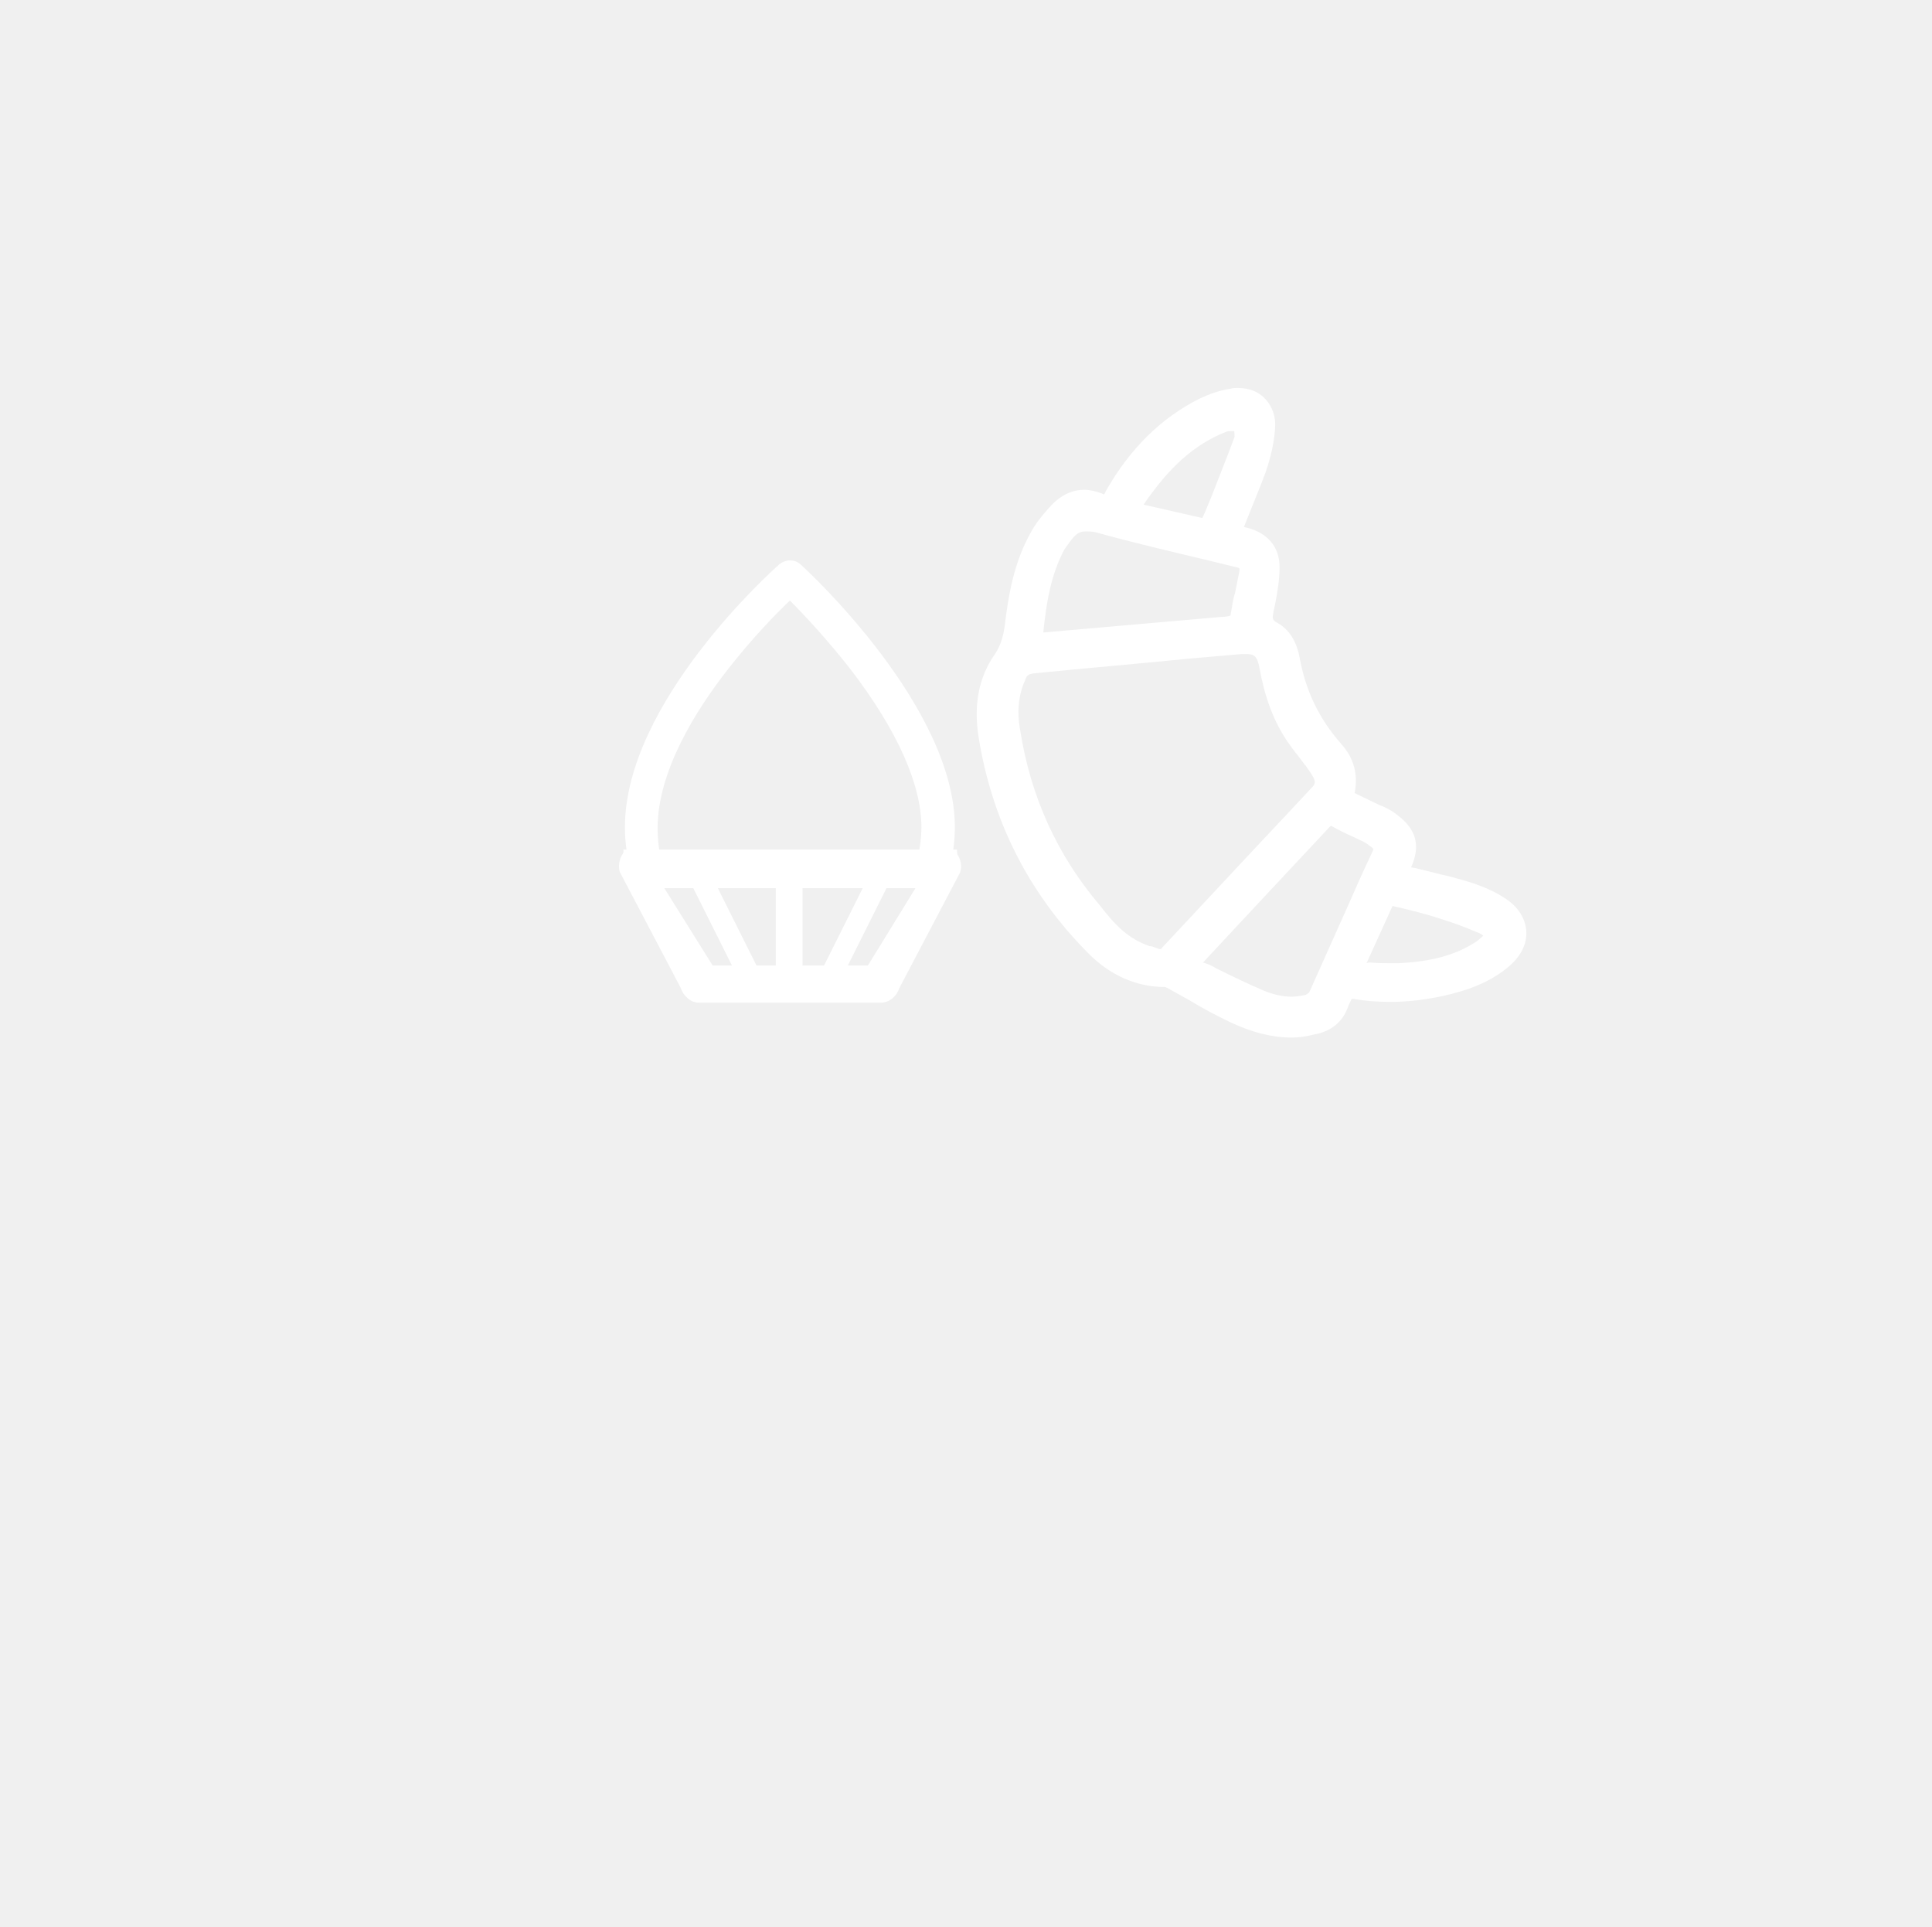
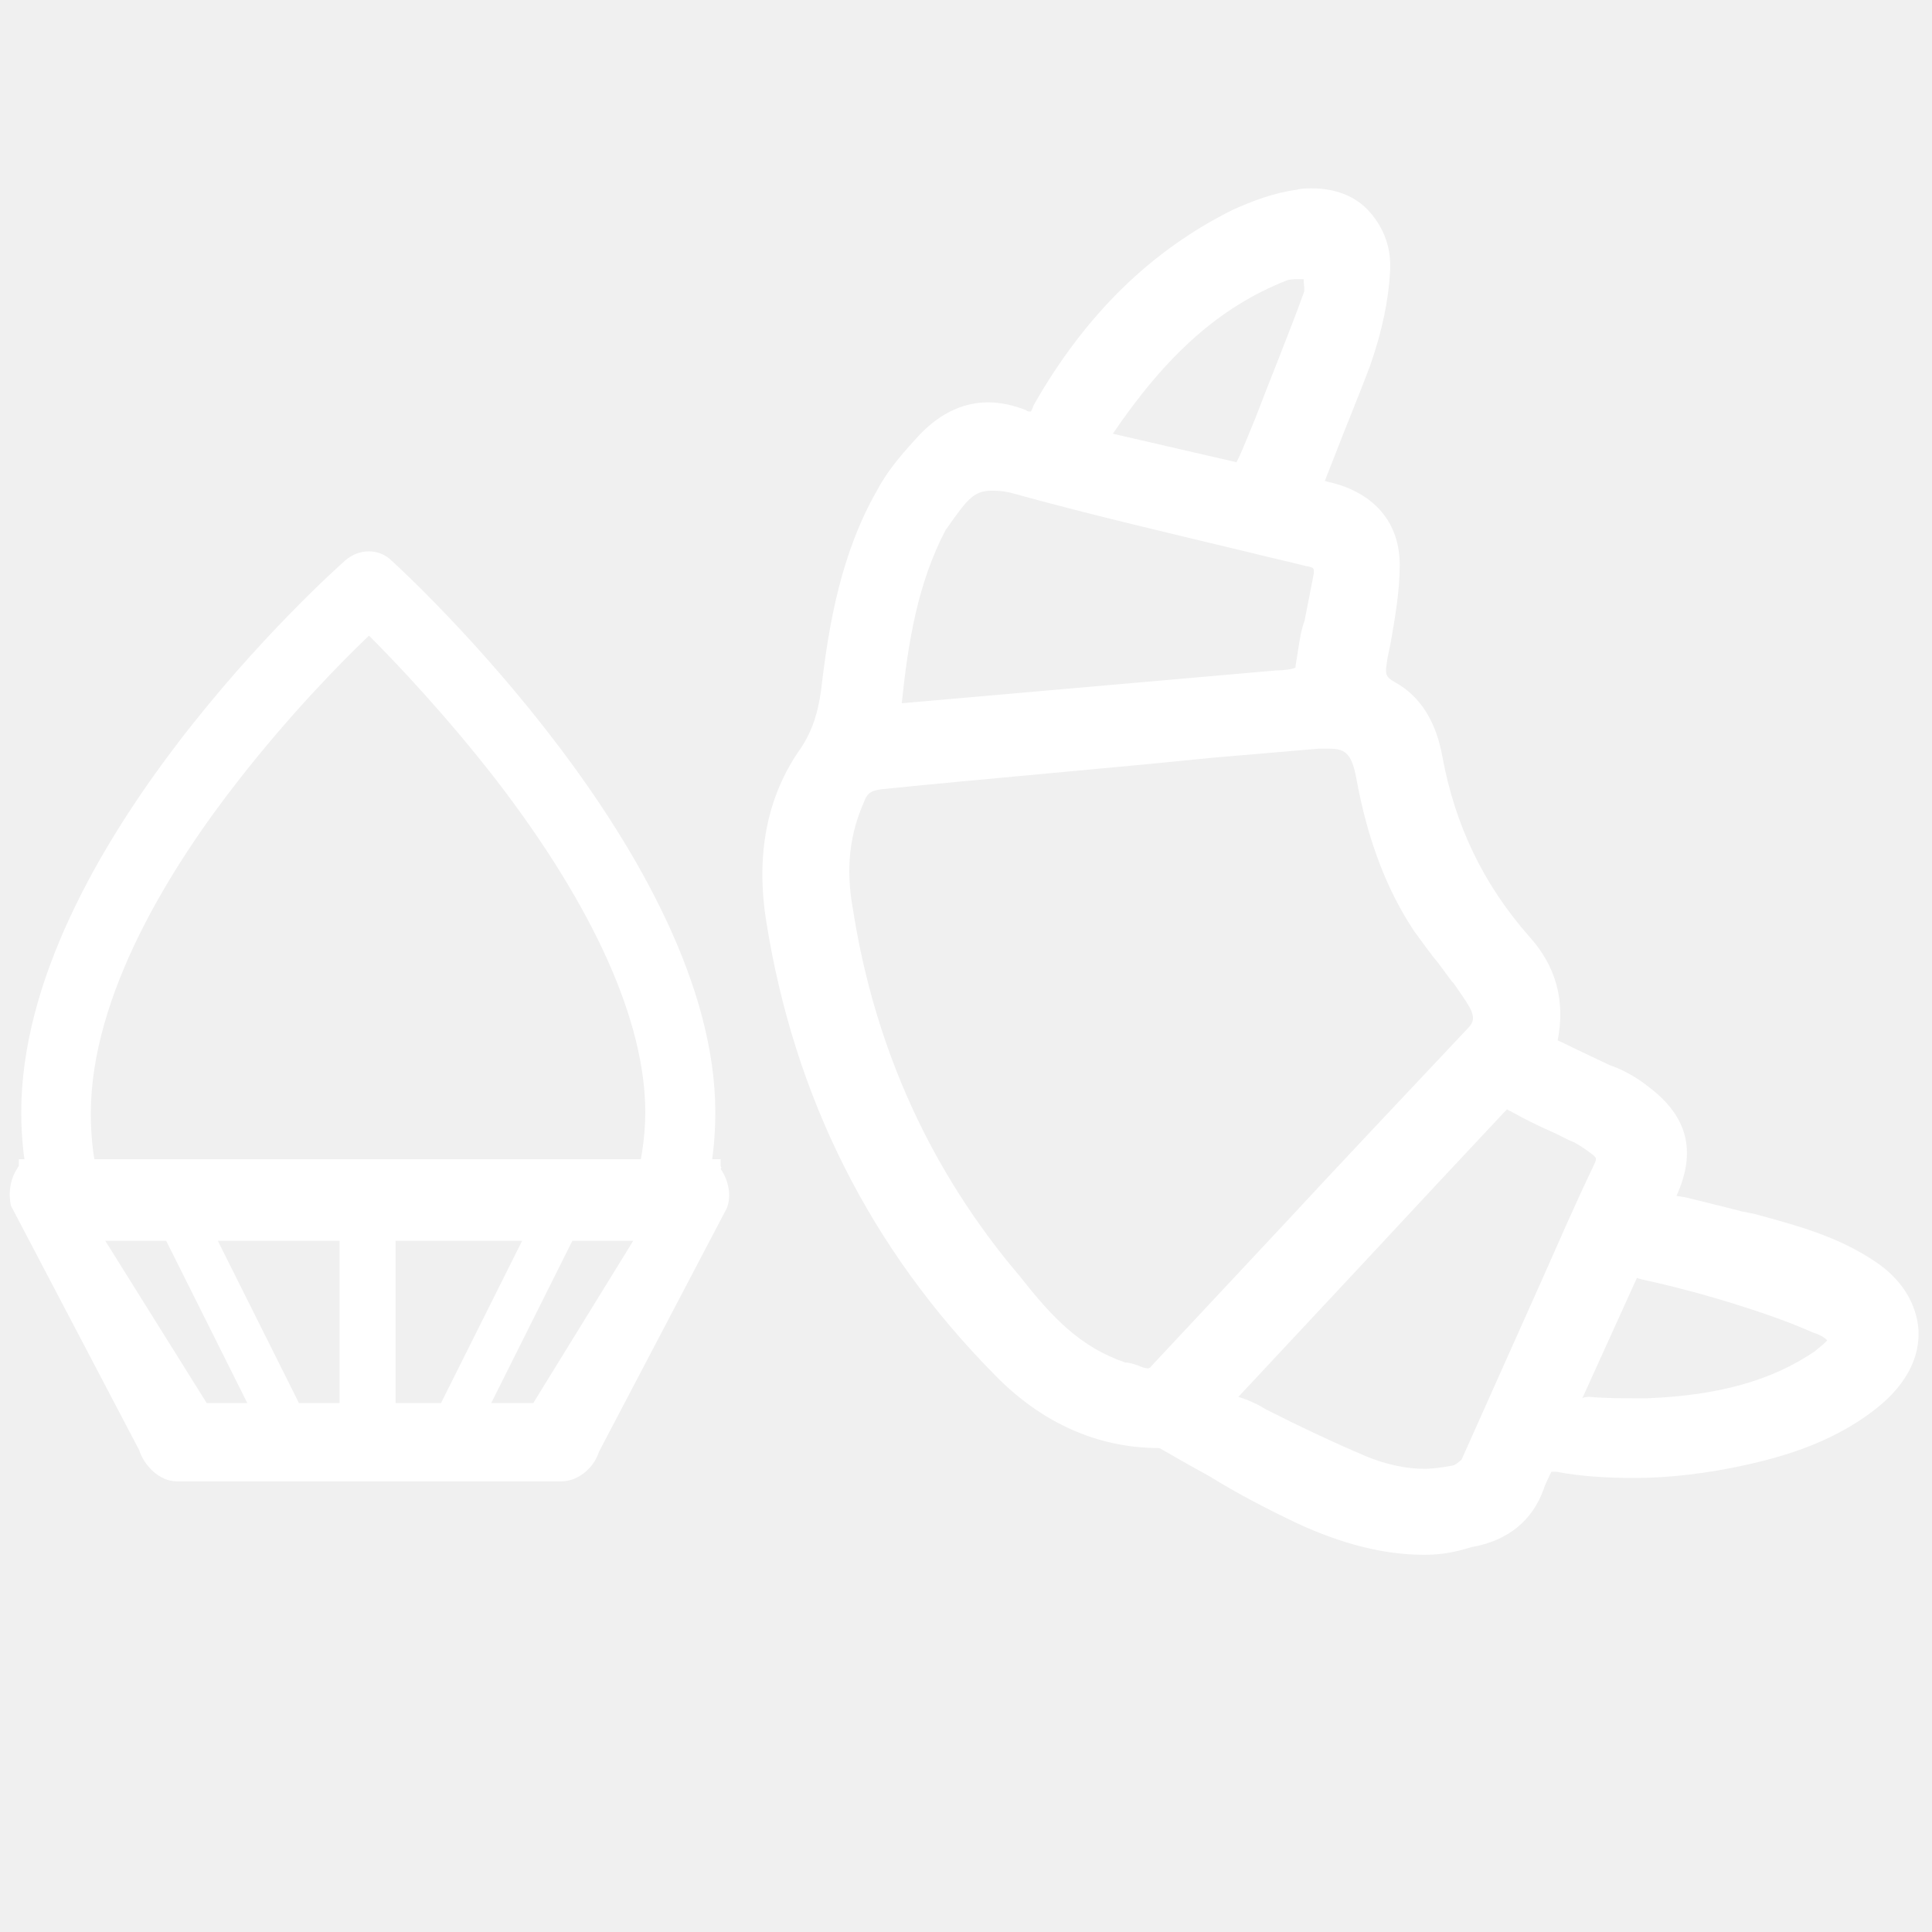
- <svg xmlns="http://www.w3.org/2000/svg" version="1.1" x="0px" y="0px" viewBox="0 0 260 259.2" style="enable-background:new 0 0 260 259.2;" xml:space="preserve">
+ <svg xmlns="http://www.w3.org/2000/svg" version="1.1" id="Layer_1" x="0px" y="0px" viewBox="-237 291.7 400 400" style="enable-background:new -237 291.7 400 400;" xml:space="preserve">
  <style type="text/css">
	.st0{display:none;}
	.st1{display:inline;}
- 	.st2{display:inline;opacity:0.86;fill:#DC4959;}
- 	.st3{fill:#FFFFFF;}
- 	.st4{display:inline;fill:#FFFFFF;}
- 	.st5{font-family:'MyriadPro-Regular';}
- 	.st6{font-size:21.535px;}
- 	.st7{fill:#F07F00;}
- 	.st8{clip-path:url(#SVGID_2_);}
- 	.st9{opacity:0.7;clip-path:url(#SVGID_4_);}
- 	.st10{clip-path:url(#SVGID_6_);}
- 	.st11{fill:#6D7D4A;}
+ 	.st2{display:inline;opacity:0.86;fill:#DC4959;enable-background:new    ;}
+ 	.st3{display:inline;fill:#FFFFFF;}
+ 	.st4{font-family:'MyriadPro-Regular';}
+ 	.st5{font-size:21.535px;}
+ 	.st6{fill:#FFFFFF;}
</style>
  <g id="Layer_3" class="st0">
-     <rect x="-18.4" y="-300.2" class="st1" width="1162.9" height="1441.7" />
+     <rect x="-185.4" y="-8.5" class="st1" width="1162.9" height="1441.7" />
  </g>
  <g id="BASE" class="st0">
-     <rect class="st2" width="260" height="259.2" />
-     <text transform="matrix(1 0 0 1 79.5755 178.3316)" class="st4 st5 st6">SALGADOS</text>
+     <rect x="-167" y="291.7" class="st2" width="260" height="259.2" />
+     <text transform="matrix(1 0 0 1 -87.4245 470.0216)" class="st3 st4 st5">SALGADOS</text>
  </g>
-   <g id="Layer_1">
+   <g id="Layer_1_1_">
    <g>
      <g>
-         <path class="st3" d="M128.8,114.7c0-0.1,0-0.2,0-0.4H83.9c0,0.1,0,0.2,0,0.4c0,0.1-0.1,0.1-0.1,0.2c-0.5,0.7-0.6,1.7-0.4,2.4     l8.2,15.6c0.3,1,1.3,2,2.4,2h24.6c1.1,0,2.1-0.9,2.4-1.9l8.2-15.6c0.3-0.8,0.1-1.8-0.4-2.5C128.9,114.8,128.8,114.8,128.8,114.7z      M95.9,129.9l-6.5-10.4h3.9l5.2,10.4H95.9z M104.4,129.9h-2.6l-5.2-10.4h7.8V129.9z M108,129.9v-10.4h8.1l-5.2,10.4H108z      M116.8,129.9h-2.7l5.2-10.4h3.9L116.8,129.9z" />
-         <path class="st3" d="M89.2,116.4c-0.5-1.6-0.7-3.3-0.7-5c0-7.6,5.1-15.8,9.5-21.4c3.2-4.1,6.4-7.4,8.3-9.2c1.8,1.8,5,5.2,8.2,9.3     c6.2,8.1,9.5,15.4,9.5,21.2c0,1.7-0.3,3.4-0.7,5h4.6c0.4-1.6,0.6-3.3,0.6-5c0-16.2-19.8-34.5-20.7-35.3c-0.8-0.8-2.1-0.8-3,0     c-0.8,0.7-20.7,18.5-20.7,35.3c0,1.7,0.2,3.4,0.6,5H89.2z" />
+         <path class="st6" d="M-87.8,533c0-0.3,0-0.6,0-1.3h-145.3c0,0.3,0,0.6,0,1.3c0,0.3-0.3,0.3-0.3,0.6c-1.6,2.3-1.9,5.5-1.3,7.8     l26.5,50.5c1,3.2,4.2,6.5,7.8,6.5h79.6c3.6,0,6.8-2.9,7.8-6.1l26.5-50.5c1-2.6,0.3-5.8-1.3-8.1C-87.5,533.3-87.8,533.3-87.8,533z      M-194.2,582.2l-21-33.6h12.6l16.8,33.6H-194.2z M-166.7,582.2h-8.4l-16.8-33.6h25.2C-166.7,548.6-166.7,582.2-166.7,582.2z      M-155.1,582.2v-33.6h26.2l-16.8,33.6H-155.1z M-126.6,582.2h-8.7l16.8-33.6h12.6L-126.6,582.2z" />
+         <path class="st6" d="M-215.9,538.5c-1.6-5.2-2.3-10.7-2.3-16.2c0-24.6,16.5-51.1,30.7-69.2c10.4-13.3,20.7-23.9,26.9-29.8     c5.8,5.8,16.2,16.8,26.5,30.1c20.1,26.2,30.7,49.8,30.7,68.6c0,5.5-1,11-2.3,16.2h14.9c1.3-5.2,1.9-10.7,1.9-16.2     c0-52.4-64.1-111.6-67-114.2c-2.6-2.6-6.8-2.6-9.7,0c-2.6,2.3-67,59.9-67,114.2c0,5.5,0.6,11,1.9,16.2h14.6V538.5z" />
      </g>
-       <path class="st3" d="M173.8,139.6c-2.6,0-5.3-0.7-8.1-2c-1.9-0.9-3.8-1.9-5.6-3c-0.9-0.5-1.8-1-2.7-1.5c-0.2-0.1-0.5-0.3-0.6-0.3    c-3.9,0-7.5-1.6-10.5-4.7c-7.9-8-12.8-17.7-14.6-28.9c-0.7-4.3,0-8.1,2.2-11.2c0.8-1.2,1.1-2.4,1.3-3.7c0.5-4.3,1.3-8.8,3.6-12.8    c0.6-1.1,1.4-2.1,2.4-3.2c1.4-1.6,3-2.4,4.7-2.4c0.8,0,1.6,0.2,2.4,0.5c0.1,0.1,0.2,0.1,0.3,0.1c0,0,0.1-0.1,0.2-0.4    c3.3-5.8,7.5-9.9,12.7-12.5c1.3-0.6,2.7-1.1,4.1-1.3c0.3-0.1,0.7-0.1,1-0.1c1.5,0,2.8,0.5,3.7,1.5c0.9,1,1.4,2.3,1.3,3.8    c-0.1,1.8-0.5,3.8-1.3,6.1c-0.7,1.9-1.5,3.8-2.3,5.8c-0.2,0.5-0.4,1-0.6,1.5c0.1,0,0.3,0.1,0.4,0.1c2.8,0.7,4.4,2.6,4.4,5.3    c0,1.7-0.3,3.4-0.6,5l-0.2,0.9c-0.2,1.1-0.2,1.2,0.5,1.6c1.6,0.9,2.6,2.5,3,4.7c0.8,4.4,2.6,8.2,5.6,11.6c1.7,1.9,2.3,4.1,1.8,6.6    l0.4,0.2c1,0.5,1.9,0.9,2.9,1.4l0.5,0.2c0.7,0.3,1.4,0.7,2,1.2c2.5,1.9,3.1,4.1,1.8,7l0.6,0.1c1.2,0.3,2.4,0.6,3.6,0.9l0.9,0.2    c2.6,0.7,5.2,1.4,7.6,3c1.7,1.1,2.7,2.7,2.8,4.4c0.1,1.7-0.7,3.3-2.3,4.7c-2.8,2.4-6.2,3.4-8.9,4c-2.3,0.5-4.7,0.8-7,0.8    c-1.7,0-3.4-0.1-5-0.4c-0.1,0-0.2,0-0.3,0c-0.2,0.4-0.4,0.8-0.5,1.1c-0.7,2-2.3,3.3-4.6,3.7C175.6,139.5,174.7,139.6,173.8,139.6z     M163.7,130.3c2.2,1.1,4.3,2.1,6.4,3c1.2,0.5,2.5,0.8,3.7,0.8c0.6,0,1.2-0.1,1.7-0.2c0.3,0,0.6-0.3,0.7-0.4    c1.7-3.8,3.4-7.6,5.1-11.4c1.1-2.5,2.2-5,3.4-7.5c0.2-0.4,0.1-0.4-0.1-0.6c-0.4-0.3-0.8-0.6-1.2-0.8c-0.5-0.2-1-0.5-1.5-0.7    c-0.9-0.4-1.7-0.8-2.6-1.3c-0.1,0-0.1-0.1-0.2-0.1c0,0-0.1,0.1-0.2,0.2c-2.9,3.1-5.8,6.2-8.7,9.3l-8.3,8.9    C162.6,129.7,163.2,130,163.7,130.3z M184.4,129.5c1,0.1,2,0.1,2.9,0.1c0.3,0,0.5,0,0.8,0c4.5-0.2,7.9-1.1,10.7-3    c0.5-0.4,0.7-0.6,0.8-0.7c-0.1-0.1-0.3-0.3-0.9-0.5c-1.6-0.7-3.3-1.3-5.2-1.9c-1.6-0.5-3.1-0.9-4.8-1.3c-0.4-0.1-0.9-0.2-1.3-0.3    l-3.5,7.7C184.1,129.5,184.3,129.5,184.4,129.5z M154.7,127.3c0.3,0,0.5,0.1,0.8,0.2c0.2,0.1,0.5,0.2,0.6,0.2l0,0    c0.1,0,0.2,0,0.3-0.2l8.5-9.1c3.9-4.2,7.8-8.3,11.7-12.5c0.4-0.4,0.4-0.7,0.2-1.2c-0.3-0.6-0.7-1.1-1.1-1.7l-0.1-0.1    c-0.3-0.4-0.6-0.8-0.9-1.2c-0.5-0.6-1-1.3-1.5-2c-1.8-2.7-3-5.9-3.7-9.8c-0.3-1.7-0.8-1.9-1.8-1.9c-0.2,0-0.4,0-0.6,0l-6.9,0.6    c-7,0.7-14.1,1.3-21.1,2c-0.6,0.1-0.9,0.2-1.1,0.8c-0.9,2-1.2,4.2-0.7,6.9c1.4,8.9,5,16.8,10.7,23.5    C150,124.4,151.8,126.3,154.7,127.3z M146.1,71.5c-0.9,0-1.4,0.4-2.2,1.5c-0.3,0.4-0.5,0.7-0.7,1c-1.8,3.4-2.4,7.2-2.8,11.1    c0,0,24-2.1,24-2.1c0.5,0,1.1-0.1,1.2-0.2c0-0.1,0.1-0.6,0.2-1.2c0.1-0.6,0.2-1.2,0.4-1.8c0.2-1,0.4-2,0.6-3    c0-0.3,0.1-0.4-0.5-0.5c-1.2-0.3-2.5-0.6-3.7-0.9c-5-1.2-10.2-2.4-15.2-3.8C146.8,71.5,146.5,71.5,146.1,71.5z M161.8,69.7    C161.8,69.7,161.8,69.7,161.8,69.7c0.3-0.6,0.5-1.1,0.7-1.6l0.5-1.2c1-2.6,2.1-5.3,3.1-8c0.1-0.2,0-0.6,0-0.9c-0.1,0-0.2,0-0.4,0    c-0.2,0-0.5,0-0.7,0.1c-4.3,1.7-7.7,4.8-11.1,9.8L161.8,69.7z" />
+       <path class="st6" d="M57.8,613.6c-8.4,0-17.1-2.3-26.2-6.5c-6.1-2.9-12.3-6.1-18.1-9.7c-2.9-1.6-5.8-3.2-8.7-4.9    c-0.6-0.3-1.6-1-1.9-1c-12.6,0-24.3-5.2-34-15.2c-25.6-25.9-41.4-57.3-47.2-93.5c-2.3-13.9,0-26.2,7.1-36.2    c2.6-3.9,3.6-7.8,4.2-12c1.6-13.9,4.2-28.5,11.6-41.4c1.9-3.6,4.5-6.8,7.8-10.4c4.5-5.2,9.7-7.8,15.2-7.8c2.6,0,5.2,0.6,7.8,1.6    c0.3,0.3,0.6,0.3,1,0.3c0,0,0.3-0.3,0.6-1.3c10.7-18.8,24.3-32,41.1-40.4c4.2-1.9,8.7-3.6,13.3-4.2c1-0.3,2.3-0.3,3.2-0.3    c4.9,0,9.1,1.6,12,4.9s4.5,7.4,4.2,12.3c-0.3,5.8-1.6,12.3-4.2,19.7c-2.3,6.1-4.9,12.3-7.4,18.8c-0.6,1.6-1.3,3.2-1.9,4.9    c0.3,0,1,0.3,1.3,0.3c9.1,2.3,14.2,8.4,14.2,17.1c0,5.5-1,11-1.9,16.2l-0.6,2.9c-0.6,3.6-0.6,3.9,1.6,5.2    c5.2,2.9,8.4,8.1,9.7,15.2c2.6,14.2,8.4,26.5,18.1,37.5c5.5,6.1,7.4,13.3,5.8,21.4l1.3,0.6c3.2,1.6,6.1,2.9,9.4,4.5l1.6,0.6    c2.3,1,4.5,2.3,6.5,3.9c8.1,6.1,10,13.3,5.8,22.6l1.9,0.3c3.9,1,7.8,1.9,11.6,2.9l2.9,0.6c8.4,2.3,16.8,4.5,24.6,9.7    c5.5,3.6,8.7,8.7,9.1,14.2c0.3,5.5-2.3,10.7-7.4,15.2c-9.1,7.8-20.1,11-28.8,12.9c-7.4,1.6-15.2,2.6-22.6,2.6    c-5.5,0-11-0.3-16.2-1.3c-0.3,0-0.6,0-1,0c-0.6,1.3-1.3,2.6-1.6,3.6c-2.3,6.5-7.4,10.7-14.9,12C63.6,613.3,60.7,613.6,57.8,613.6z     M25.1,583.5c7.1,3.6,13.9,6.8,20.7,9.7c3.9,1.6,8.1,2.6,12,2.6c1.9,0,3.9-0.3,5.5-0.6c1,0,1.9-1,2.3-1.3    c5.5-12.3,11-24.6,16.5-36.9c3.6-8.1,7.1-16.2,11-24.3c0.6-1.3,0.3-1.3-0.3-1.9c-1.3-1-2.6-1.9-3.9-2.6c-1.6-0.6-3.2-1.6-4.9-2.3    c-2.9-1.3-5.5-2.6-8.4-4.2c-0.3,0-0.3-0.3-0.6-0.3c0,0-0.3,0.3-0.6,0.6c-9.4,10-18.8,20.1-28.1,30.1l-26.9,28.8    C21.6,581.6,23.5,582.5,25.1,583.5z M92.1,580.9c3.2,0.3,6.5,0.3,9.4,0.3c1,0,1.6,0,2.6,0c14.6-0.6,25.6-3.6,34.6-9.7    c1.6-1.3,2.3-1.9,2.6-2.3c-0.3-0.3-1-1-2.9-1.6c-5.2-2.3-10.7-4.2-16.8-6.1c-5.2-1.6-10-2.9-15.5-4.2c-1.3-0.3-2.9-0.6-4.2-1    l-11.3,24.9C91.1,580.9,91.8,580.9,92.1,580.9z M-4,573.8c1,0,1.6,0.3,2.6,0.6c0.6,0.3,1.6,0.6,1.9,0.6l0,0c0.3,0,0.6,0,1-0.6    L29,545c12.6-13.6,25.2-26.9,37.9-40.4c1.3-1.3,1.3-2.3,0.6-3.9c-1-1.9-2.3-3.6-3.6-5.5l-0.3-0.3c-1-1.3-1.9-2.6-2.9-3.9    c-1.6-1.9-3.2-4.2-4.9-6.5c-5.8-8.7-9.7-19.1-12-31.7c-1-5.5-2.6-6.1-5.8-6.1c-0.6,0-1.3,0-1.9,0l-22.3,1.9    c-22.6,2.3-45.6,4.2-68.3,6.5c-1.9,0.3-2.9,0.6-3.6,2.6c-2.9,6.5-3.9,13.6-2.3,22.3c4.5,28.8,16.2,54.4,34.6,76    C-19.2,564.4-13.4,570.6-4,573.8z M-31.8,393.3c-2.9,0-4.5,1.3-7.1,4.9c-1,1.3-1.6,2.3-2.3,3.2c-5.8,11-7.8,23.3-9.1,35.9    l77.6-6.8c1.6,0,3.6-0.3,3.9-0.6c0-0.3,0.3-1.9,0.6-3.9c0.3-1.9,0.6-3.9,1.3-5.8c0.6-3.2,1.3-6.5,1.9-9.7c0-1,0.3-1.3-1.6-1.6    c-3.9-1-8.1-1.9-12-2.9c-16.2-3.9-33-7.8-49.2-12.3C-29.6,393.3-30.5,393.3-31.8,393.3z M19,387.4L19,387.4c1-1.9,1.6-3.6,2.3-5.2    l1.6-3.9c3.2-8.4,6.8-17.1,10-25.9c0.3-0.6,0-1.9,0-2.9c-0.3,0-0.6,0-1.3,0c-0.6,0-1.6,0-2.3,0.3c-13.9,5.5-24.9,15.5-35.9,31.7    L19,387.4z" />
    </g>
  </g>
</svg>
